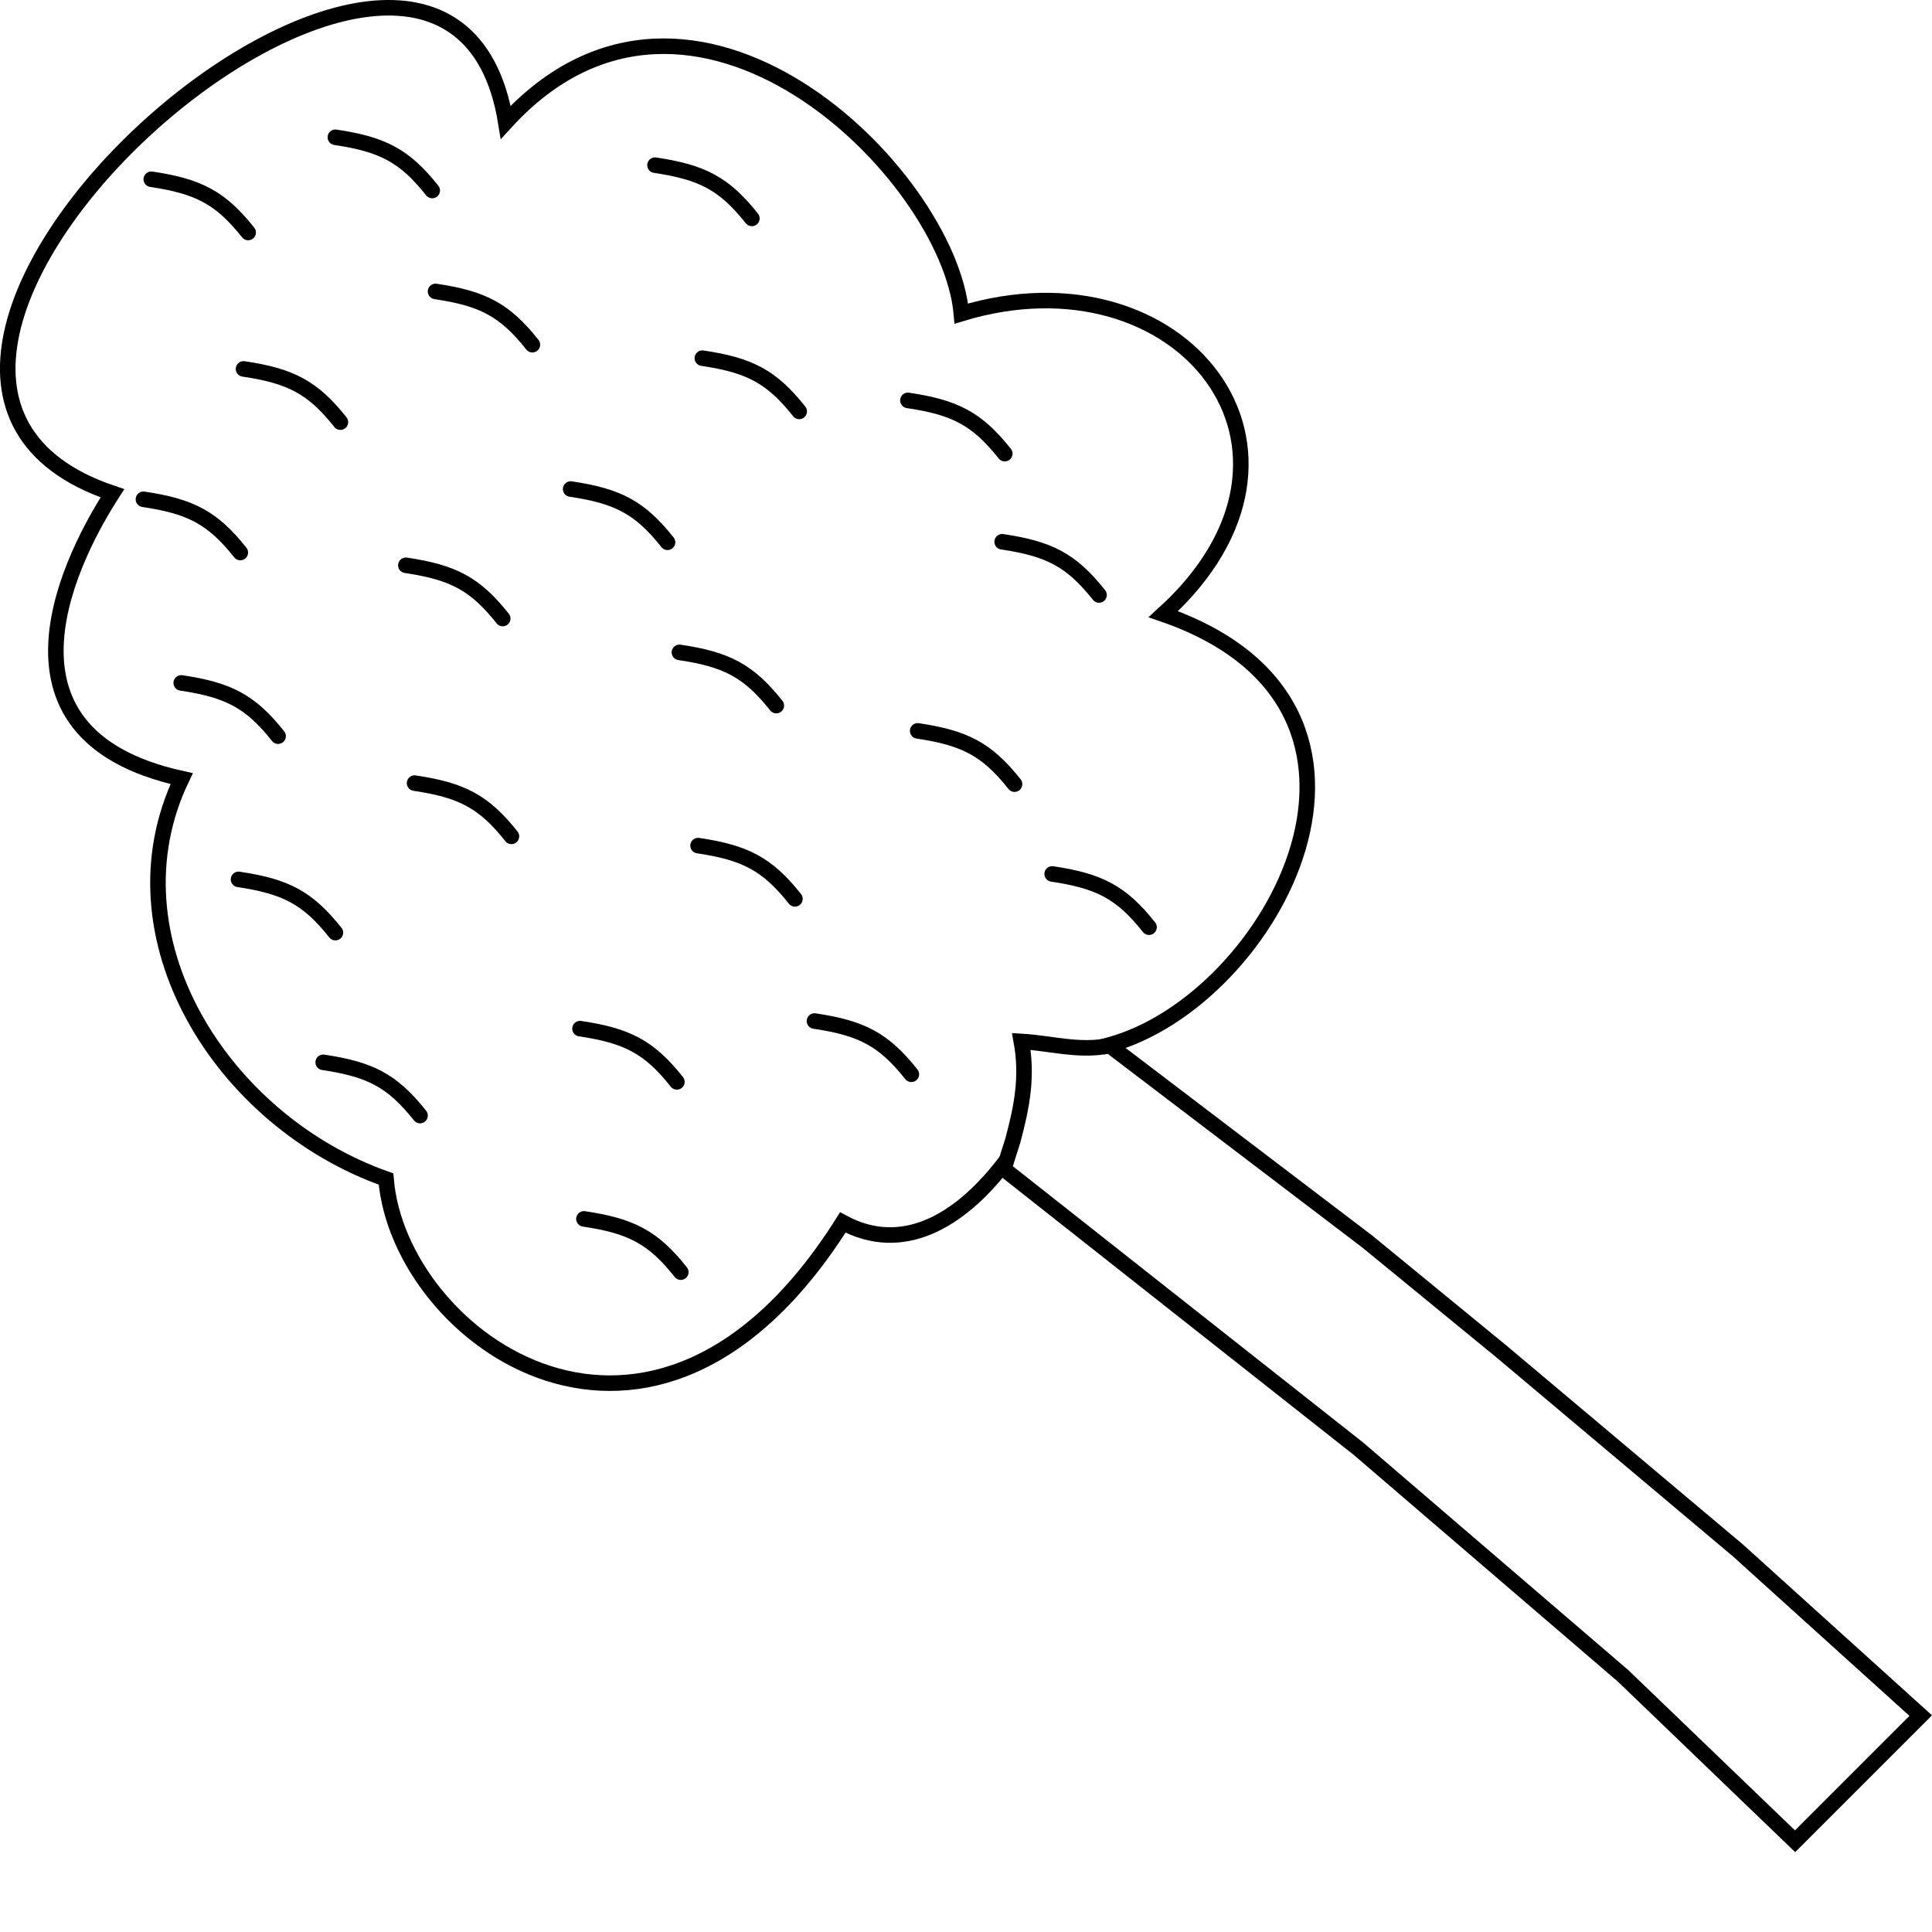
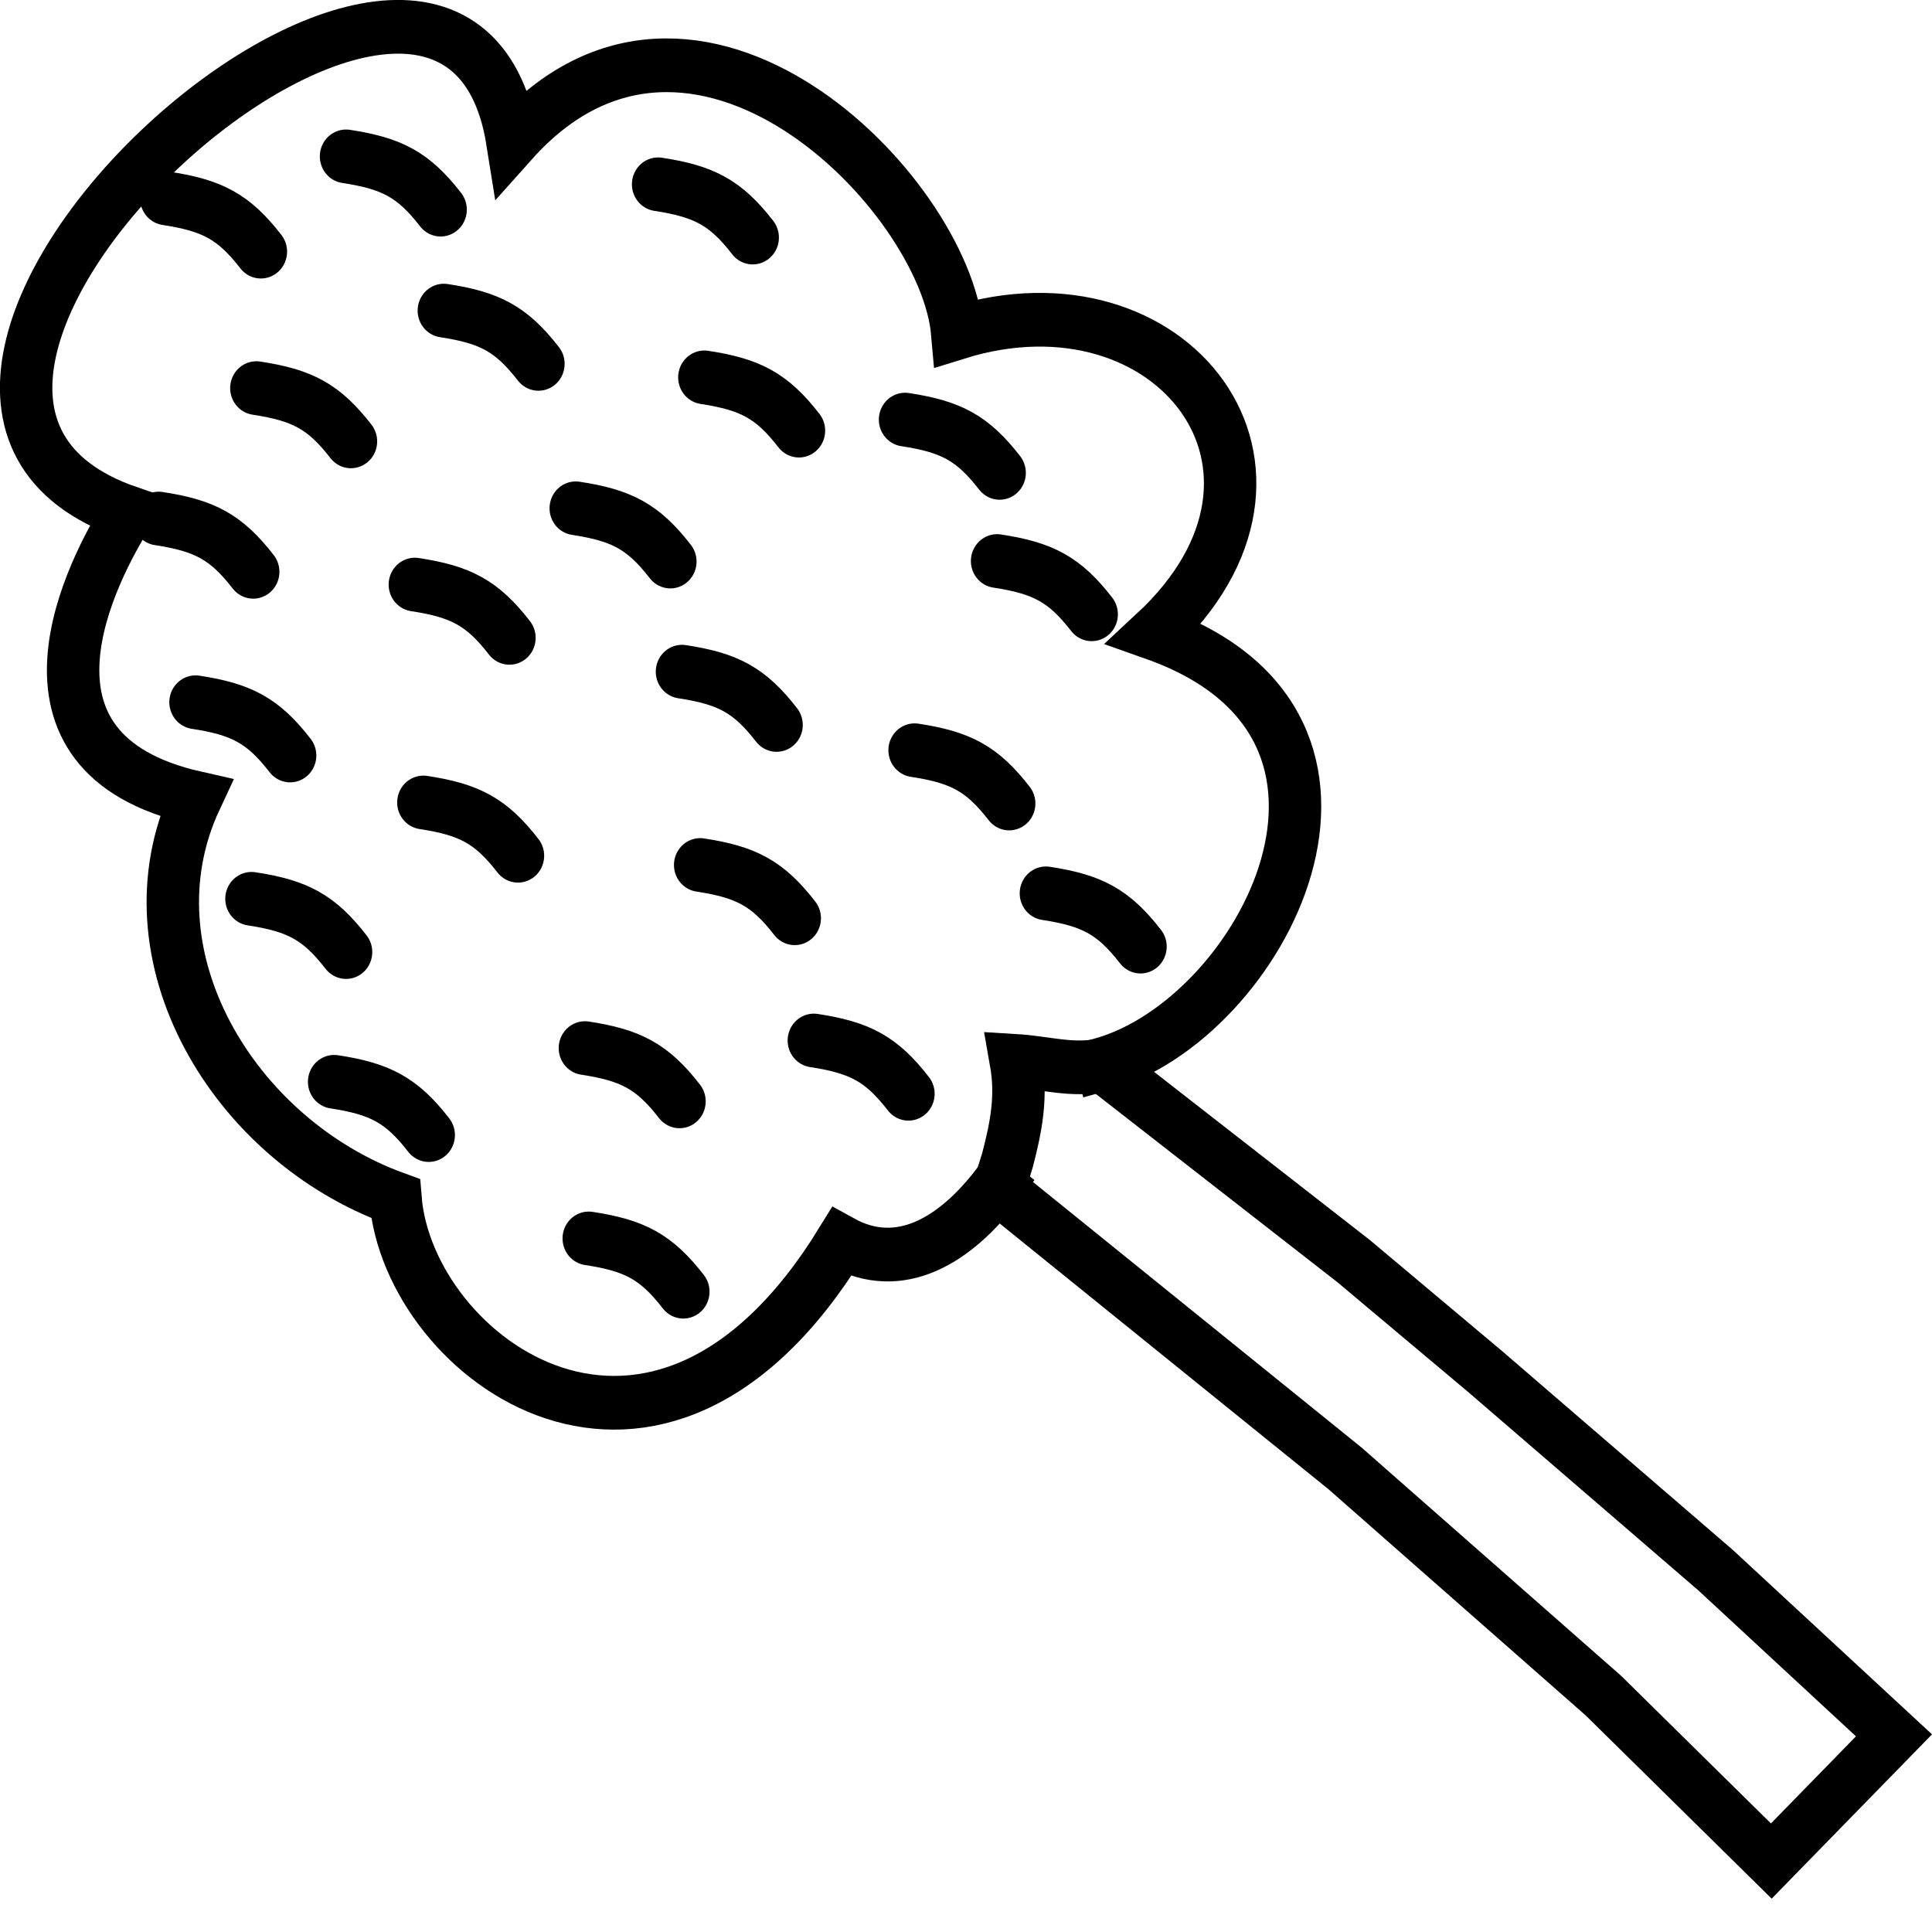
<svg xmlns="http://www.w3.org/2000/svg" width="72" height="72" viewBox="0 0 72 72" version="1.1" id="svg1">
  <defs id="defs1" />
  <g id="layer1">
    <rect style="fill:#ffffff;stroke-width:15.051;stroke-linecap:round;stroke-linejoin:round;paint-order:fill markers stroke" id="rect1" width="72" height="72" x="0" y="0" />
-     <g id="g7" transform="matrix(1.160424,0,0,1.160432,-88.84293,-2.928402)">
-       <path style="fill:none;stroke:#000000;stroke-width:0.499;stroke-linecap:square;stroke-opacity:1" d="m 108.798,40.065 11.397,8.99 8.494,7.291 5.521,5.309 4.035,-4.035 -5.875,-5.309 -7.574,-6.371 -4.318,-3.539 -8.282,-6.3 c -0.957,0.206 -1.881,-0.076 -2.835,-0.132 0.207,1.141 0.017,2.097 -0.273,3.183 z" id="path7" />
-       <path style="fill:none;stroke:#000000;stroke-width:0.499;stroke-linecap:square;stroke-opacity:1" d="m 112.186,36.082 c 5.261,-1.431 10.337,-10.862 1.735,-13.834 5.795,-5.256 0.575,-11.797 -6.486,-9.654 C 107.032,8.086 98.784,-0.092 92.804,6.448 90.895,-5.269 68.477,14.428 80.171,18.365 c -1.156,1.79 -4.397,7.71 2.225,9.164 -2.426,5.063 1.256,10.983 6.562,12.859 0.418,5.122 8.586,11.057 14.669,1.395 1.919,1.037 3.744,-0.049 5.137,-1.838" id="path8" />
-       <path style="fill:none;stroke:#000000;stroke-width:0.499;stroke-linecap:round;stroke-linejoin:round;stroke-opacity:1" d="m 102.718,35.314 c 1.512,0.225 2.218,0.586 3.111,1.71" id="path9" />
-       <path style="fill:none;stroke:#000000;stroke-width:0.499;stroke-linecap:round;stroke-linejoin:round;stroke-opacity:1" d="m 95.188,35.558 c 1.512,0.225 2.218,0.586 3.111,1.71" id="path9-3" />
-       <path style="fill:none;stroke:#000000;stroke-width:0.499;stroke-linecap:round;stroke-linejoin:round;stroke-opacity:1" d="m 95.314,41.668 c 1.512,0.225 2.218,0.586 3.111,1.71" id="path9-3-5" />
-       <path style="fill:none;stroke:#000000;stroke-width:0.499;stroke-linecap:round;stroke-linejoin:round;stroke-opacity:1" d="m 84.221,30.765 c 1.512,0.225 2.218,0.586 3.111,1.71" id="path9-3-6" />
-       <path style="fill:none;stroke:#000000;stroke-width:0.499;stroke-linecap:round;stroke-linejoin:round;stroke-opacity:1" d="m 86.94,36.64 c 1.512,0.225 2.218,0.586 3.111,1.71" id="path9-3-0" />
-       <path style="fill:none;stroke:#000000;stroke-width:0.499;stroke-linecap:round;stroke-linejoin:round;stroke-opacity:1" d="m 89.875,27.673 c 1.512,0.225 2.218,0.586 3.111,1.71" id="path9-3-9" />
-       <path style="fill:none;stroke:#000000;stroke-width:0.499;stroke-linecap:round;stroke-linejoin:round;stroke-opacity:1" d="m 82.381,24.455 c 1.512,0.225 2.218,0.586 3.111,1.71" id="path9-3-1" />
-       <path style="fill:none;stroke:#000000;stroke-width:0.499;stroke-linecap:round;stroke-linejoin:round;stroke-opacity:1" d="m 89.595,20.678 c 1.512,0.225 2.218,0.586 3.111,1.71" id="path9-3-50" />
-       <path style="fill:none;stroke:#000000;stroke-width:0.499;stroke-linecap:round;stroke-linejoin:round;stroke-opacity:1" d="m 81.167,18.558 c 1.512,0.225 2.218,0.586 3.111,1.71" id="path9-3-01" />
-       <path style="fill:none;stroke:#000000;stroke-width:0.499;stroke-linecap:round;stroke-linejoin:round;stroke-opacity:1" d="m 84.382,14.371 c 1.512,0.225 2.218,0.586 3.111,1.71" id="path9-3-7" />
-       <path style="fill:none;stroke:#000000;stroke-width:0.499;stroke-linecap:round;stroke-linejoin:round;stroke-opacity:1" d="m 81.419,8.28 c 1.512,0.225 2.218,0.586 3.111,1.71" id="path9-3-65" />
-       <path style="fill:none;stroke:#000000;stroke-width:0.499;stroke-linecap:round;stroke-linejoin:round;stroke-opacity:1" d="m 87.331,6.932 c 1.512,0.225 2.218,0.586 3.111,1.71" id="path9-3-3" />
-       <path style="fill:none;stroke:#000000;stroke-width:0.499;stroke-linecap:round;stroke-linejoin:round;stroke-opacity:1" d="m 90.548,11.883 c 1.512,0.225 2.218,0.586 3.111,1.71" id="path9-3-506" />
-       <path style="fill:none;stroke:#000000;stroke-width:0.499;stroke-linecap:round;stroke-linejoin:round;stroke-opacity:1" d="m 94.887,18.229 c 1.512,0.225 2.218,0.586 3.111,1.71" id="path9-3-19" />
-       <path style="fill:none;stroke:#000000;stroke-width:0.499;stroke-linecap:round;stroke-linejoin:round;stroke-opacity:1" d="m 99.117,14.026 c 1.512,0.225 2.218,0.586 3.111,1.71" id="path9-3-54" />
-       <path style="fill:none;stroke:#000000;stroke-width:0.499;stroke-linecap:round;stroke-linejoin:round;stroke-opacity:1" d="m 97.596,7.828 c 1.512,0.225 2.218,0.586 3.111,1.71" id="path9-3-66" />
-       <path style="fill:none;stroke:#000000;stroke-width:0.499;stroke-linecap:round;stroke-linejoin:round;stroke-opacity:1" d="m 108.745,19.922 c 1.512,0.225 2.218,0.586 3.111,1.71" id="path9-3-08" />
-       <path style="fill:none;stroke:#000000;stroke-width:0.499;stroke-linecap:round;stroke-linejoin:round;stroke-opacity:1" d="m 105.718,15.382 c 1.512,0.225 2.218,0.586 3.111,1.71" id="path9-3-4" />
-       <path style="fill:none;stroke:#000000;stroke-width:0.499;stroke-linecap:round;stroke-linejoin:round;stroke-opacity:1" d="m 98.381,23.474 c 1.512,0.225 2.218,0.586 3.111,1.71" id="path9-3-45" />
-       <path style="fill:none;stroke:#000000;stroke-width:0.499;stroke-linecap:round;stroke-linejoin:round;stroke-opacity:1" d="m 106.032,25.996 c 1.512,0.225 2.218,0.586 3.111,1.71" id="path9-3-70" />
-       <path style="fill:none;stroke:#000000;stroke-width:0.499;stroke-linecap:round;stroke-linejoin:round;stroke-opacity:1" d="m 98.979,29.68 c 1.512,0.225 2.218,0.586 3.111,1.71" id="path9-3-38" />
-       <path style="fill:none;stroke:#000000;stroke-width:0.499;stroke-linecap:round;stroke-linejoin:round;stroke-opacity:1" d="m 110.351,30.59 c 1.512,0.225 2.218,0.586 3.111,1.71" id="path9-3-67" />
+     <g id="g7" transform="matrix(1.133044,0,0,1.160894,-86.05443,-2.219545)" style="stroke-width:1.724;stroke-dasharray:none">
+       <path style="fill:none;stroke:#000000;stroke-width:1.724;stroke-linecap:square;stroke-dasharray:none;stroke-opacity:1" d="m 108.798,40.065 11.397,8.99 8.494,7.291 5.521,5.309 4.035,-4.035 -5.875,-5.309 -7.574,-6.371 -4.318,-3.539 -8.282,-6.3 c -0.957,0.206 -1.881,-0.076 -2.835,-0.132 0.207,1.141 0.017,2.097 -0.273,3.183 z" id="path7" />
+       <path style="fill:none;stroke:#000000;stroke-width:1.724;stroke-linecap:square;stroke-dasharray:none;stroke-opacity:1" d="m 112.186,36.082 c 5.261,-1.431 10.337,-10.862 1.735,-13.834 5.795,-5.256 0.575,-11.797 -6.486,-9.654 C 107.032,8.086 98.784,-0.092 92.804,6.448 90.895,-5.269 68.477,14.428 80.171,18.365 c -1.156,1.79 -4.397,7.71 2.225,9.164 -2.426,5.063 1.256,10.983 6.562,12.859 0.418,5.122 8.586,11.057 14.669,1.395 1.919,1.037 3.744,-0.049 5.137,-1.838" id="path8" />
+       <path style="fill:none;stroke:#000000;stroke-width:1.724;stroke-linecap:round;stroke-linejoin:round;stroke-dasharray:none;stroke-opacity:1" d="m 102.718,35.314 c 1.512,0.225 2.218,0.586 3.111,1.71" id="path9" />
+       <path style="fill:none;stroke:#000000;stroke-width:1.724;stroke-linecap:round;stroke-linejoin:round;stroke-dasharray:none;stroke-opacity:1" d="m 95.188,35.558 c 1.512,0.225 2.218,0.586 3.111,1.71" id="path9-3" />
+       <path style="fill:none;stroke:#000000;stroke-width:1.724;stroke-linecap:round;stroke-linejoin:round;stroke-dasharray:none;stroke-opacity:1" d="m 95.314,41.668 c 1.512,0.225 2.218,0.586 3.111,1.71" id="path9-3-5" />
+       <path style="fill:none;stroke:#000000;stroke-width:1.724;stroke-linecap:round;stroke-linejoin:round;stroke-dasharray:none;stroke-opacity:1" d="m 84.221,30.765 c 1.512,0.225 2.218,0.586 3.111,1.71" id="path9-3-6" />
+       <path style="fill:none;stroke:#000000;stroke-width:1.724;stroke-linecap:round;stroke-linejoin:round;stroke-dasharray:none;stroke-opacity:1" d="m 86.94,36.64 c 1.512,0.225 2.218,0.586 3.111,1.71" id="path9-3-0" />
+       <path style="fill:none;stroke:#000000;stroke-width:1.724;stroke-linecap:round;stroke-linejoin:round;stroke-dasharray:none;stroke-opacity:1" d="m 89.875,27.673 c 1.512,0.225 2.218,0.586 3.111,1.71" id="path9-3-9" />
+       <path style="fill:none;stroke:#000000;stroke-width:1.724;stroke-linecap:round;stroke-linejoin:round;stroke-dasharray:none;stroke-opacity:1" d="m 82.381,24.455 c 1.512,0.225 2.218,0.586 3.111,1.71" id="path9-3-1" />
+       <path style="fill:none;stroke:#000000;stroke-width:1.724;stroke-linecap:round;stroke-linejoin:round;stroke-dasharray:none;stroke-opacity:1" d="m 89.595,20.678 c 1.512,0.225 2.218,0.586 3.111,1.71" id="path9-3-50" />
+       <path style="fill:none;stroke:#000000;stroke-width:1.724;stroke-linecap:round;stroke-linejoin:round;stroke-dasharray:none;stroke-opacity:1" d="m 81.167,18.558 c 1.512,0.225 2.218,0.586 3.111,1.71" id="path9-3-01" />
+       <path style="fill:none;stroke:#000000;stroke-width:1.724;stroke-linecap:round;stroke-linejoin:round;stroke-dasharray:none;stroke-opacity:1" d="m 84.382,14.371 c 1.512,0.225 2.218,0.586 3.111,1.71" id="path9-3-7" />
+       <path style="fill:none;stroke:#000000;stroke-width:1.724;stroke-linecap:round;stroke-linejoin:round;stroke-dasharray:none;stroke-opacity:1" d="m 81.419,8.28 c 1.512,0.225 2.218,0.586 3.111,1.71" id="path9-3-65" />
+       <path style="fill:none;stroke:#000000;stroke-width:1.724;stroke-linecap:round;stroke-linejoin:round;stroke-dasharray:none;stroke-opacity:1" d="m 87.331,6.932 c 1.512,0.225 2.218,0.586 3.111,1.71" id="path9-3-3" />
+       <path style="fill:none;stroke:#000000;stroke-width:1.724;stroke-linecap:round;stroke-linejoin:round;stroke-dasharray:none;stroke-opacity:1" d="m 90.548,11.883 c 1.512,0.225 2.218,0.586 3.111,1.71" id="path9-3-506" />
+       <path style="fill:none;stroke:#000000;stroke-width:1.724;stroke-linecap:round;stroke-linejoin:round;stroke-dasharray:none;stroke-opacity:1" d="m 94.887,18.229 c 1.512,0.225 2.218,0.586 3.111,1.71" id="path9-3-19" />
+       <path style="fill:none;stroke:#000000;stroke-width:1.724;stroke-linecap:round;stroke-linejoin:round;stroke-dasharray:none;stroke-opacity:1" d="m 99.117,14.026 c 1.512,0.225 2.218,0.586 3.111,1.71" id="path9-3-54" />
+       <path style="fill:none;stroke:#000000;stroke-width:1.724;stroke-linecap:round;stroke-linejoin:round;stroke-dasharray:none;stroke-opacity:1" d="m 97.596,7.828 c 1.512,0.225 2.218,0.586 3.111,1.71" id="path9-3-66" />
+       <path style="fill:none;stroke:#000000;stroke-width:1.724;stroke-linecap:round;stroke-linejoin:round;stroke-dasharray:none;stroke-opacity:1" d="m 108.745,19.922 c 1.512,0.225 2.218,0.586 3.111,1.71" id="path9-3-08" />
+       <path style="fill:none;stroke:#000000;stroke-width:1.724;stroke-linecap:round;stroke-linejoin:round;stroke-dasharray:none;stroke-opacity:1" d="m 105.718,15.382 c 1.512,0.225 2.218,0.586 3.111,1.71" id="path9-3-4" />
+       <path style="fill:none;stroke:#000000;stroke-width:1.724;stroke-linecap:round;stroke-linejoin:round;stroke-dasharray:none;stroke-opacity:1" d="m 98.381,23.474 c 1.512,0.225 2.218,0.586 3.111,1.71" id="path9-3-45" />
+       <path style="fill:none;stroke:#000000;stroke-width:1.724;stroke-linecap:round;stroke-linejoin:round;stroke-dasharray:none;stroke-opacity:1" d="m 106.032,25.996 c 1.512,0.225 2.218,0.586 3.111,1.71" id="path9-3-70" />
+       <path style="fill:none;stroke:#000000;stroke-width:1.724;stroke-linecap:round;stroke-linejoin:round;stroke-dasharray:none;stroke-opacity:1" d="m 98.979,29.68 c 1.512,0.225 2.218,0.586 3.111,1.71" id="path9-3-38" />
+       <path style="fill:none;stroke:#000000;stroke-width:1.724;stroke-linecap:round;stroke-linejoin:round;stroke-dasharray:none;stroke-opacity:1" d="m 110.351,30.59 c 1.512,0.225 2.218,0.586 3.111,1.71" id="path9-3-67" />
    </g>
  </g>
</svg>
